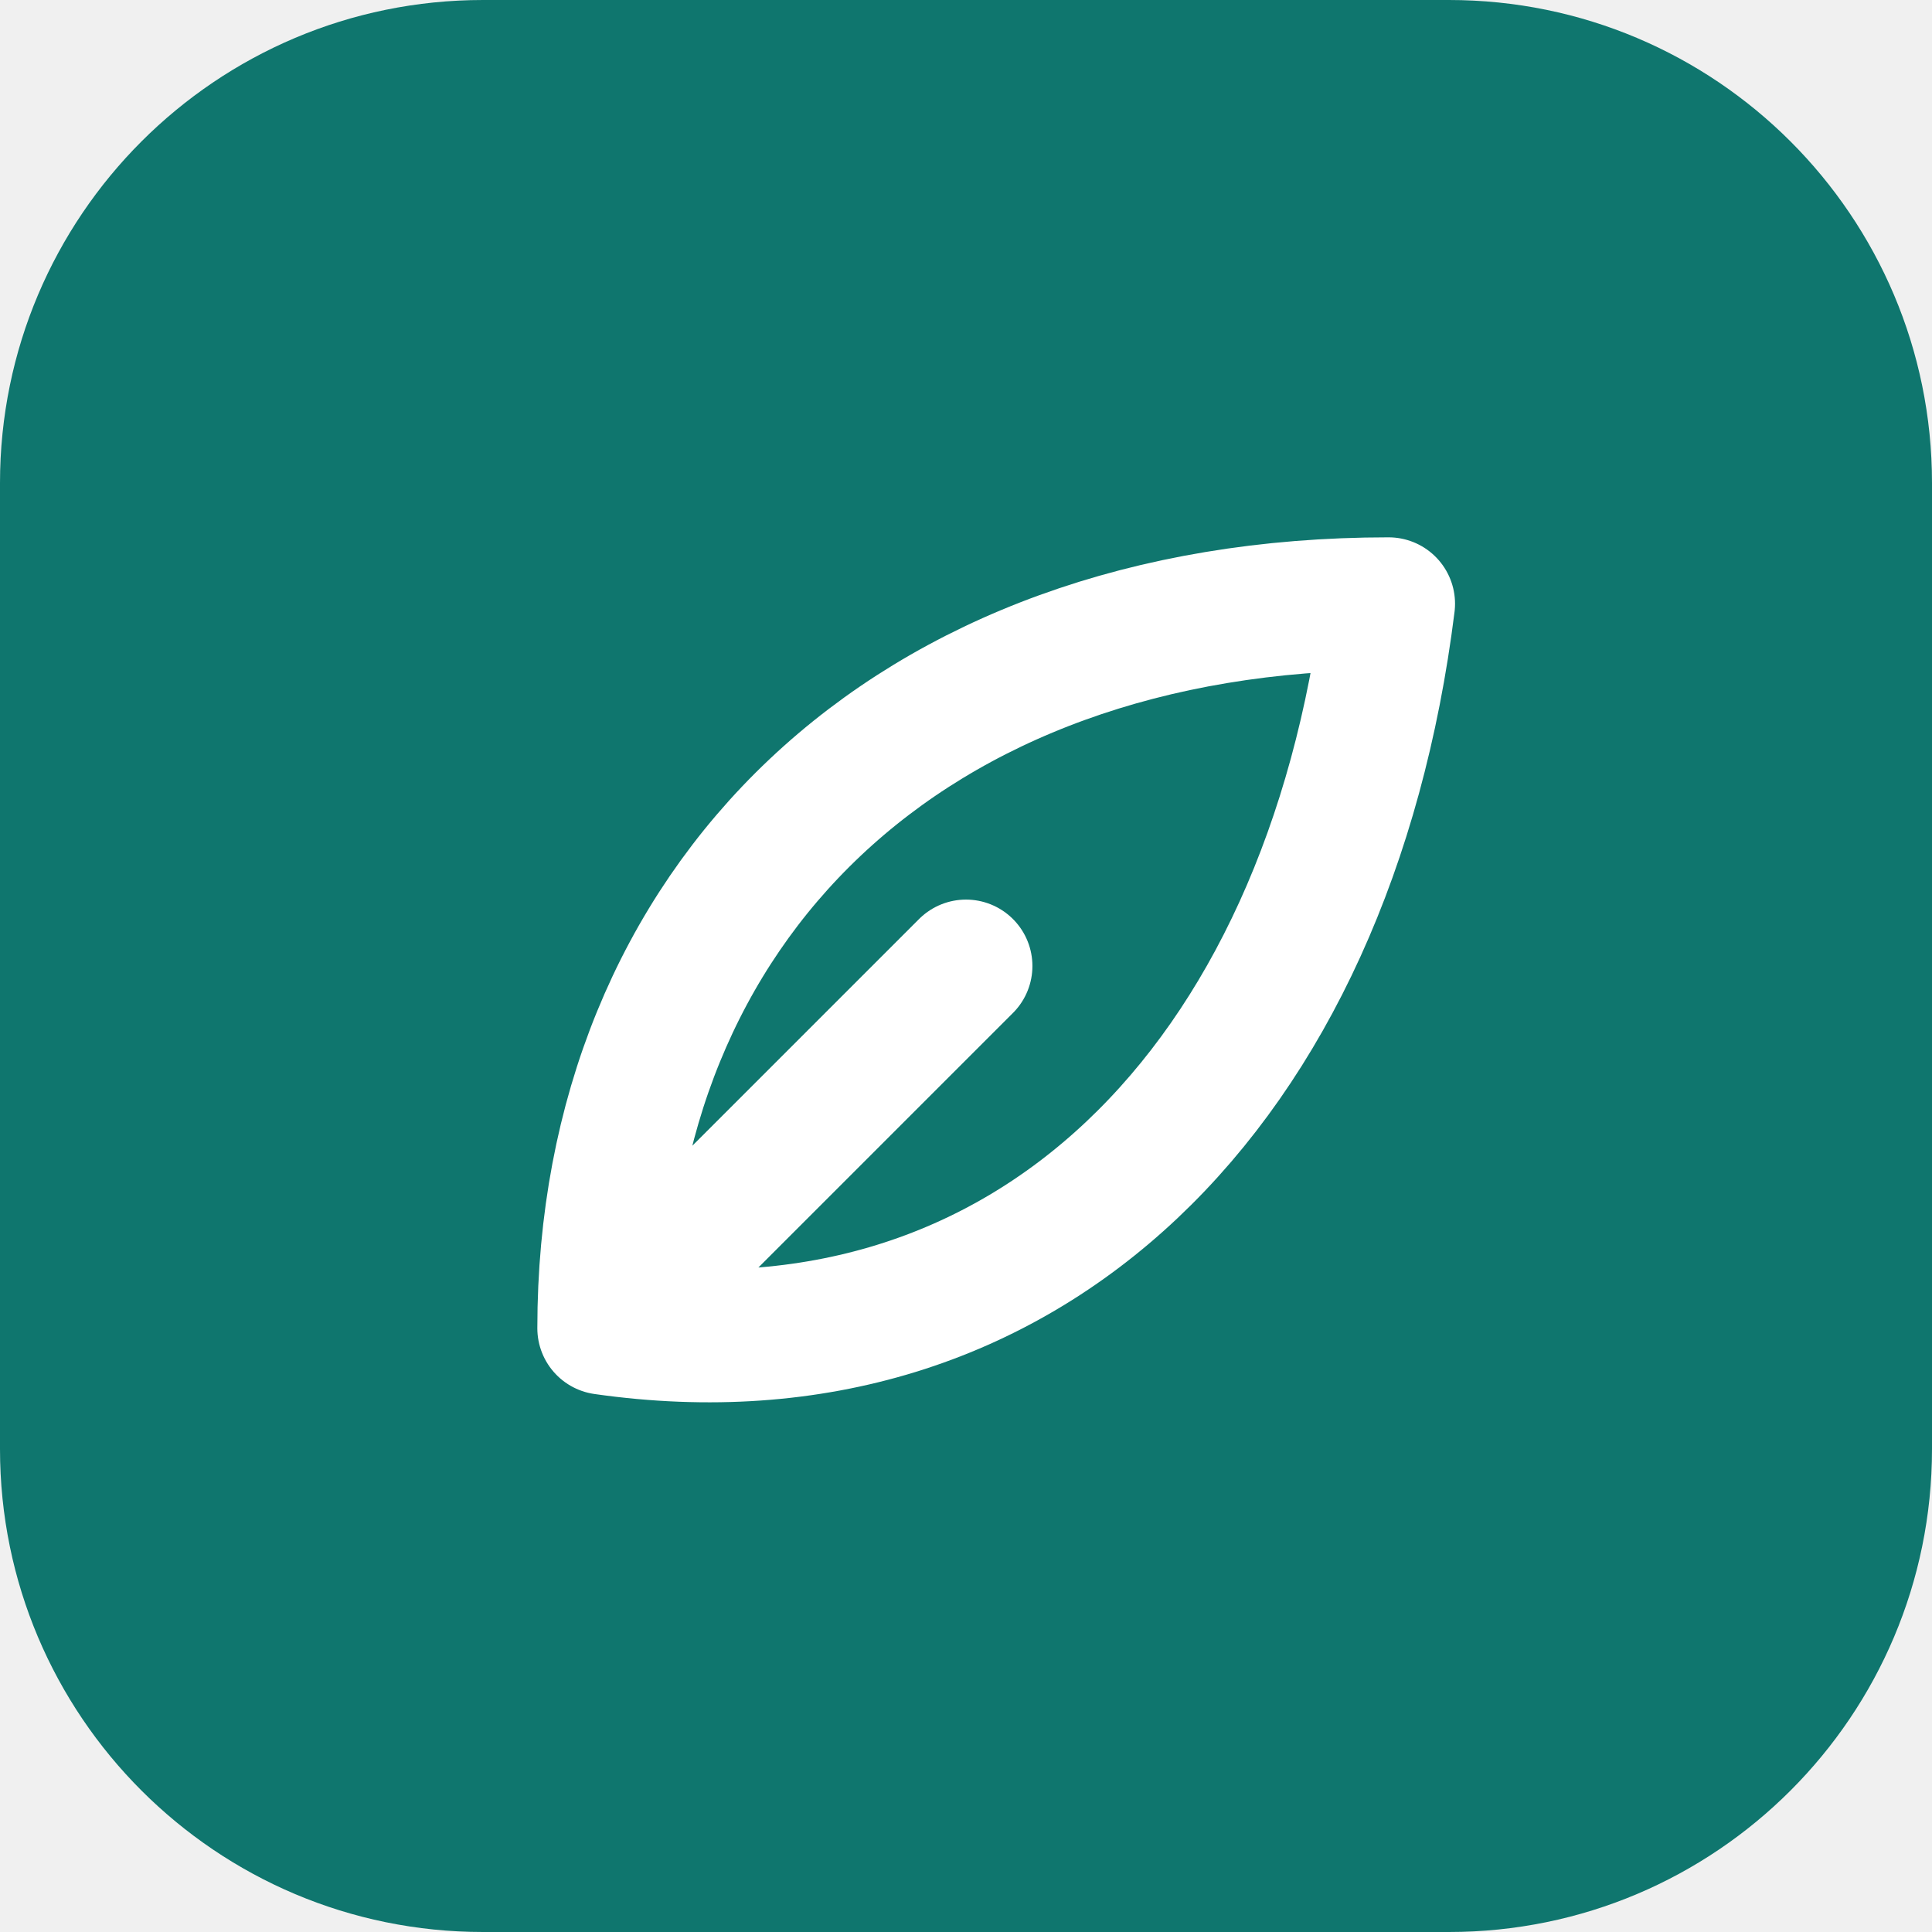
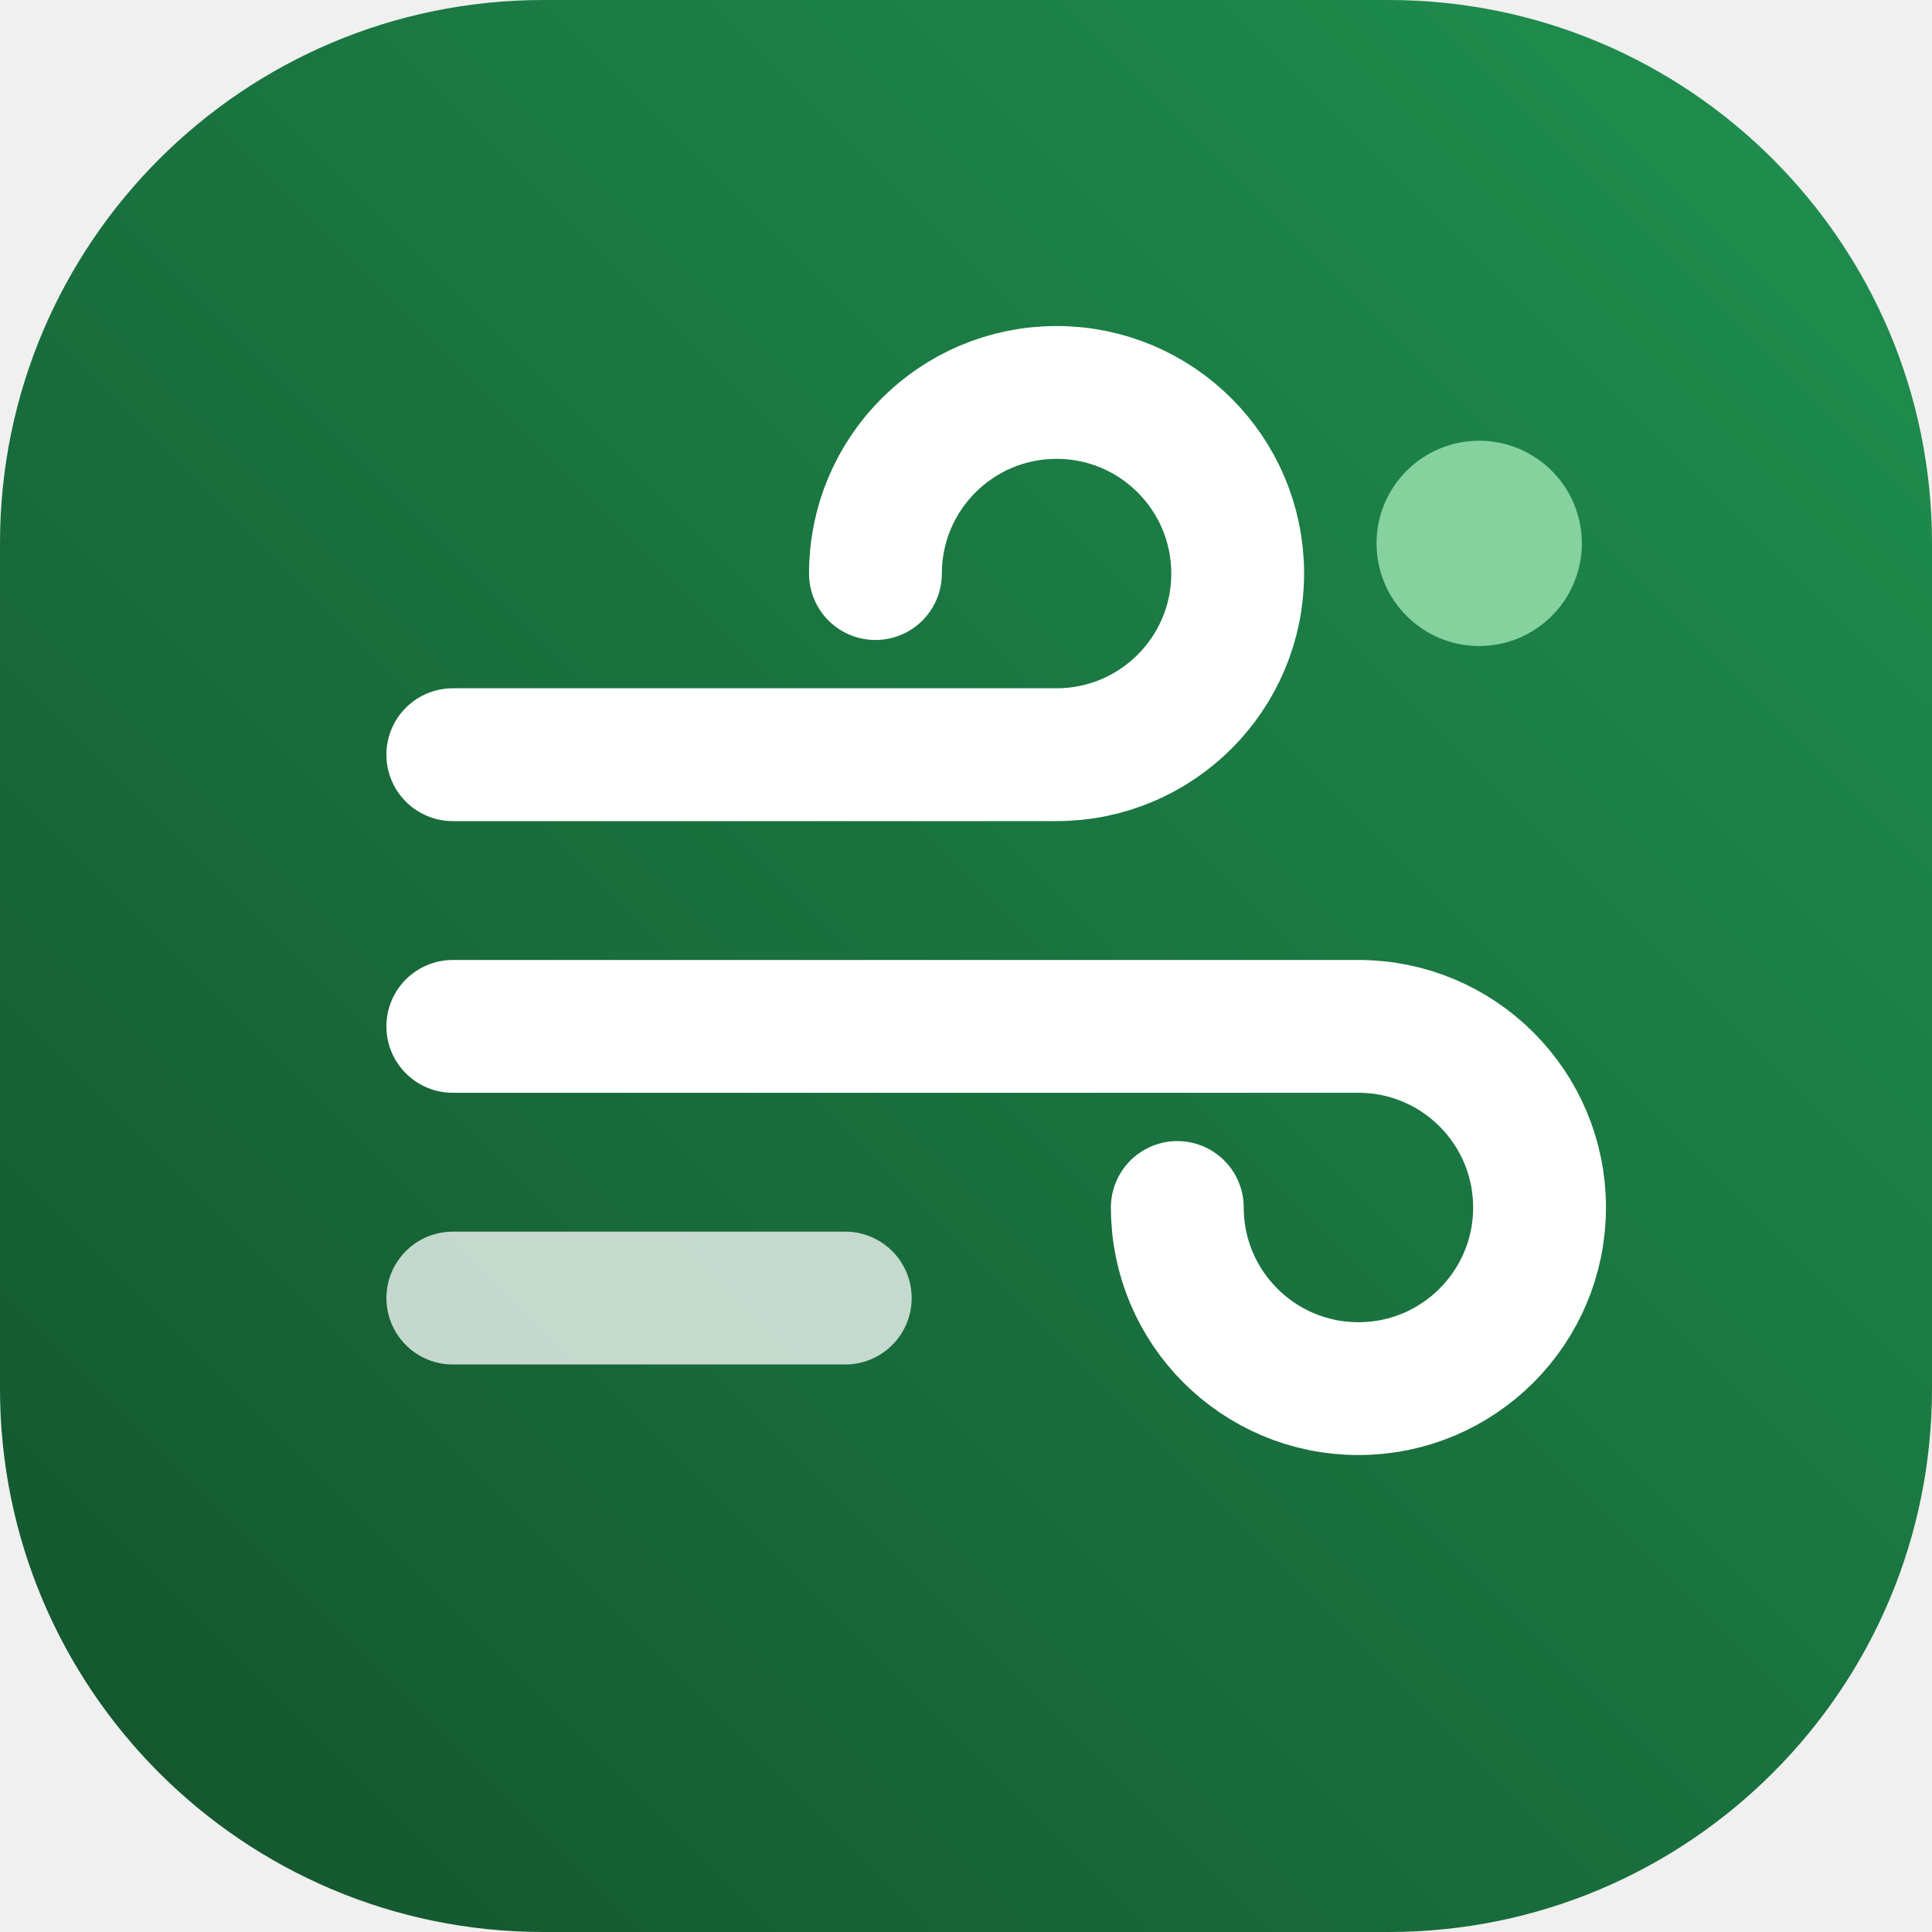
<svg xmlns="http://www.w3.org/2000/svg" viewBox="0 0 32 32">
-   <rect width="32" height="32" rx="8" fill="#0f766e" />
-   <path d="M10 22c0-7 5-12 13-12-1 8-6 13-13 12Zm0 0 6-6" fill="none" stroke="#fff" stroke-width="2.2" stroke-linecap="round" stroke-linejoin="round" />
+   <defs>
+     <linearGradient id="g" x1="0" x2="1" y1="1" y2="0">
+       <stop offset="0" stop-color="#14532d" />
+       <stop offset="1" stop-color="#1f9150" />
+     </linearGradient>
+   </defs>
+   <rect width="32" height="32" rx="9" fill="url(#g)" />
+   <g fill="none" stroke="#fff" stroke-width="2.2" stroke-linecap="round" stroke-linejoin="round">
+     <path d="M7.5 12.5h10a3 3 0 1 0-3-3" />
+     <path d="M7.5 17h15a3 3 0 1 1-3 3" />
+     <path d="M7.5 21.5h6.5" stroke-opacity=".75" />
+   </g>
+   <circle cx="24.5" cy="9" r="1.7" fill="#86d29e" />
</svg>
